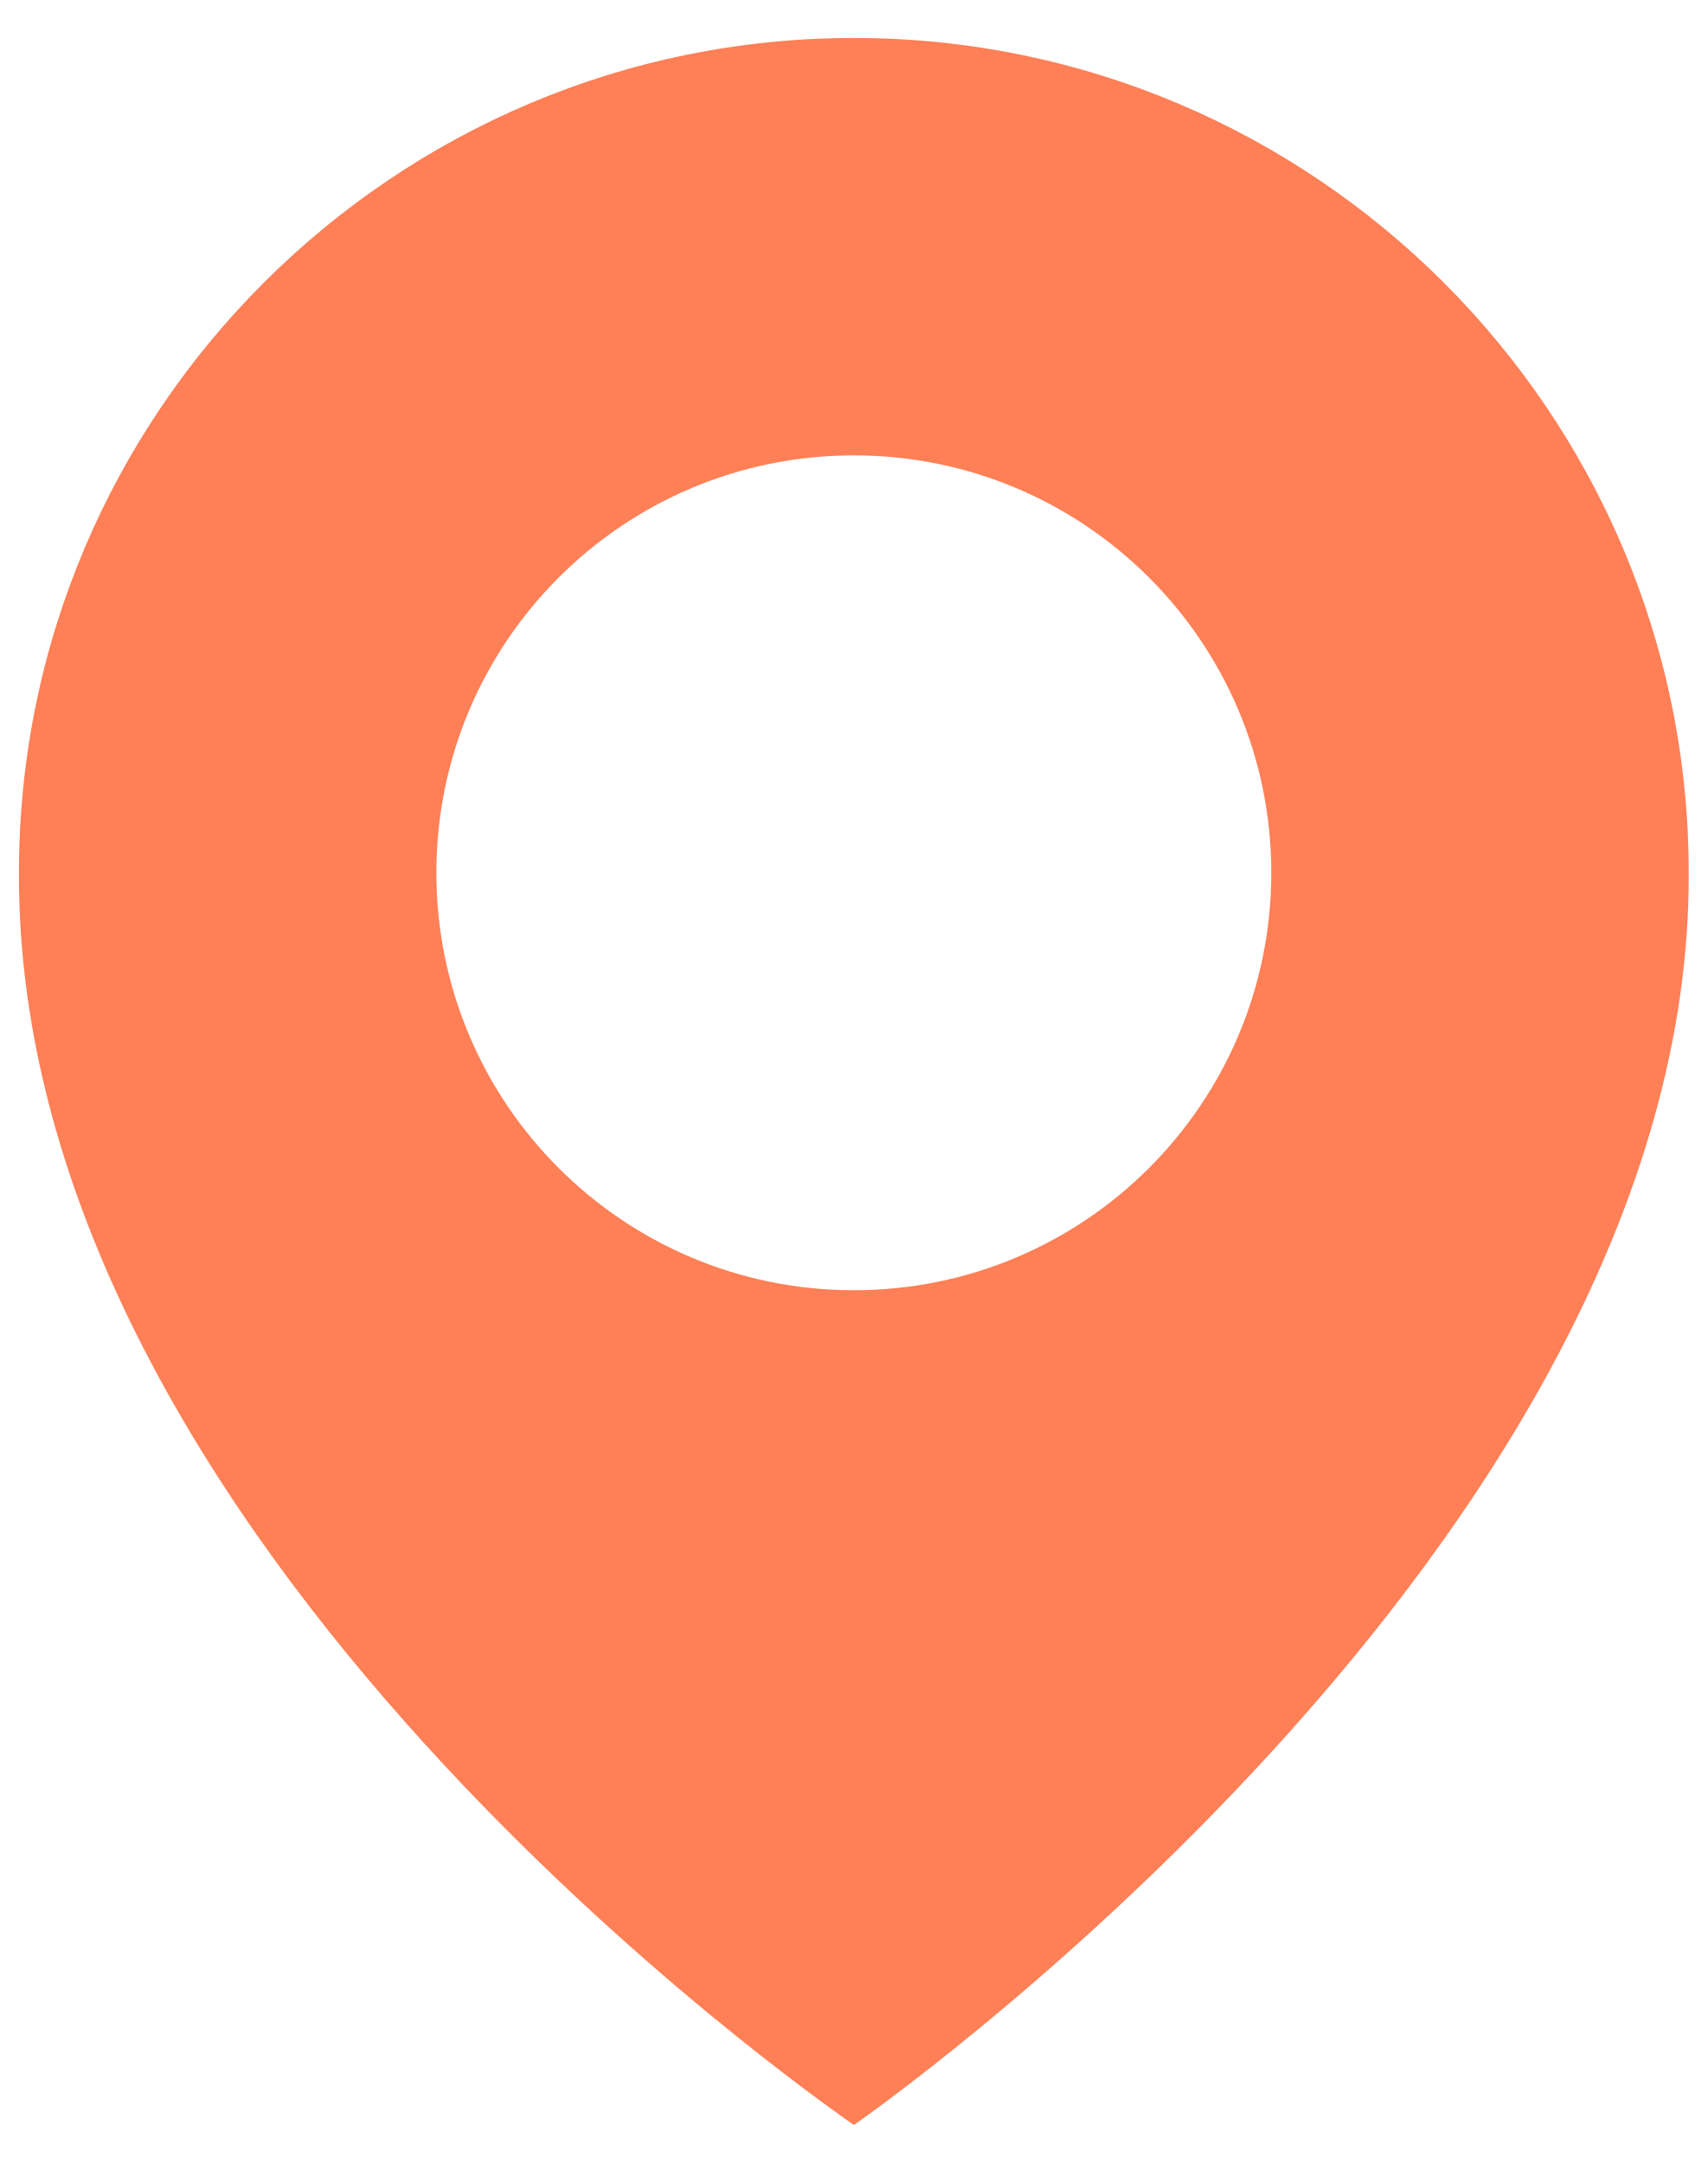
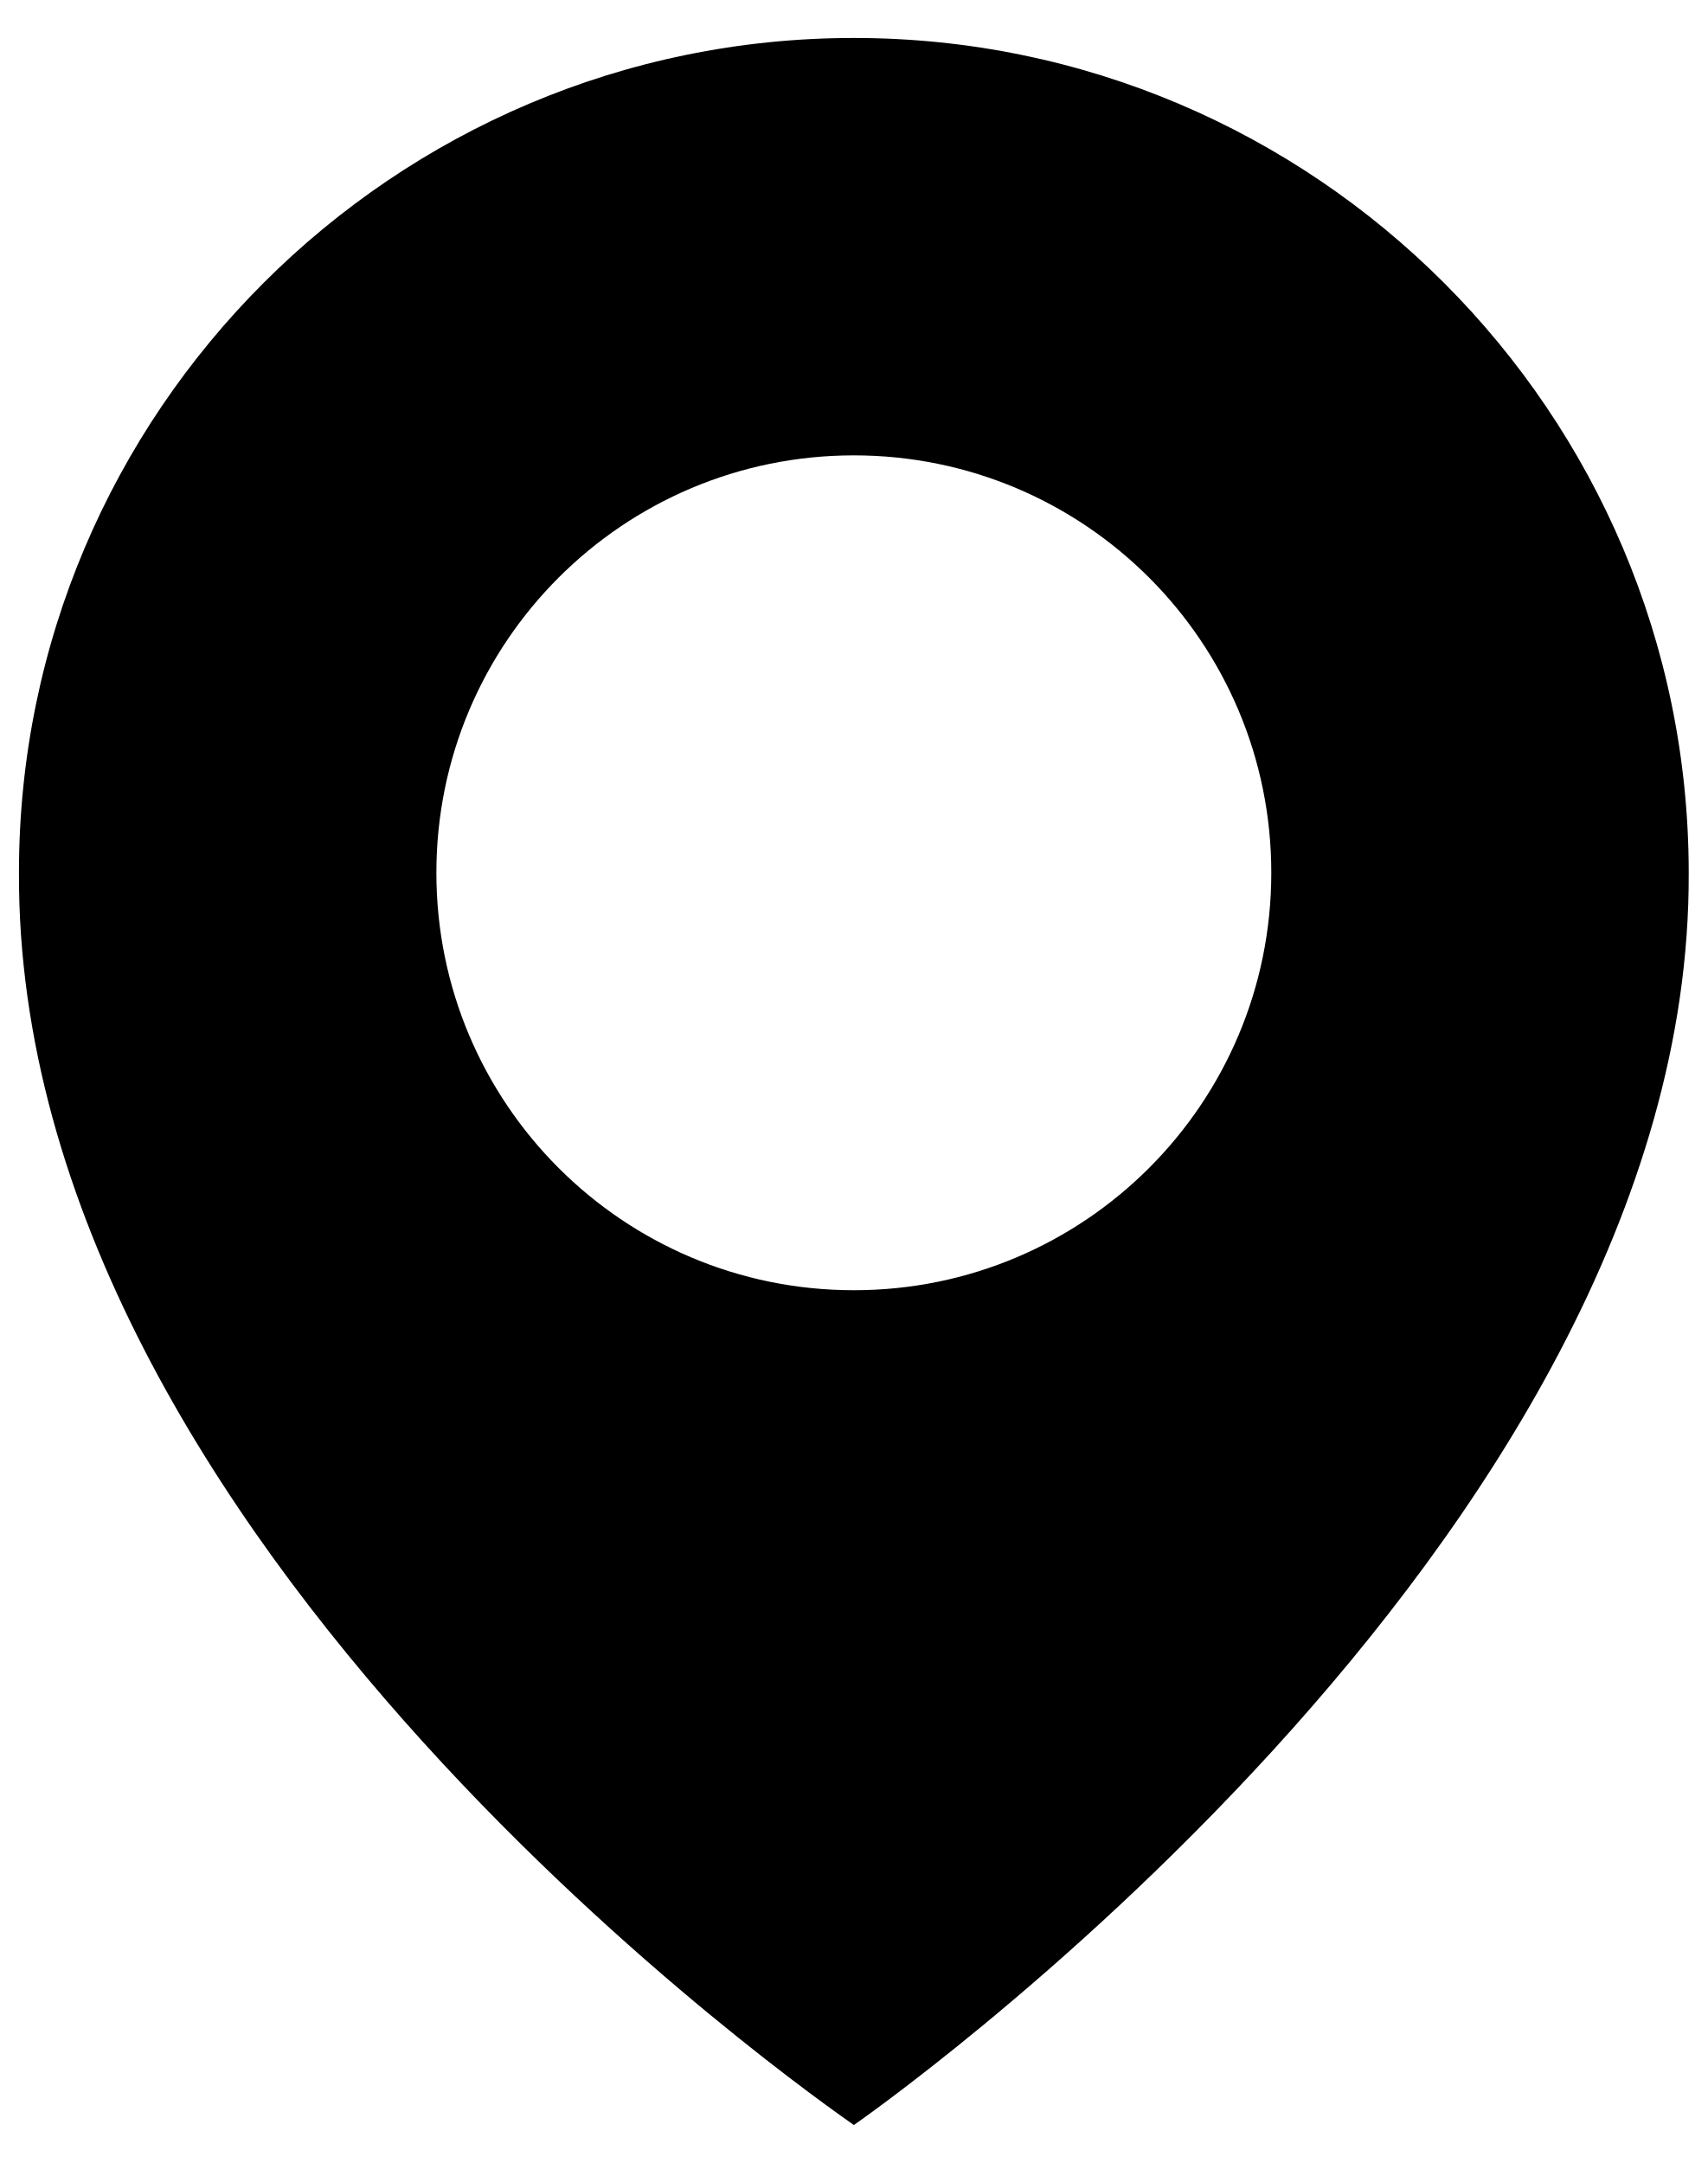
<svg xmlns="http://www.w3.org/2000/svg" width="30" height="38" viewBox="0 0 30 38" fill="none">
-   <path d="M15 0.667C6.913 0.667 0.333 7.246 0.333 15.324C0.28 27.14 14.443 36.937 15 37.333C15 37.333 29.72 27.14 29.666 15.333C29.666 7.246 23.087 0.667 15 0.667ZM15 22.667C10.948 22.667 7.666 19.385 7.666 15.333C7.666 11.282 10.948 8 15 8C19.052 8 22.333 11.282 22.333 15.333C22.333 19.385 19.052 22.667 15 22.667Z" fill="#FF7F56" />
+   <path d="M15 0.667C6.913 0.667 0.333 7.246 0.333 15.324C0.28 27.14 14.443 36.937 15 37.333C15 37.333 29.72 27.14 29.666 15.333C29.666 7.246 23.087 0.667 15 0.667ZM15 22.667C10.948 22.667 7.666 19.385 7.666 15.333C7.666 11.282 10.948 8 15 8C19.052 8 22.333 11.282 22.333 15.333C22.333 19.385 19.052 22.667 15 22.667Z" fill="#000000" />
</svg>
